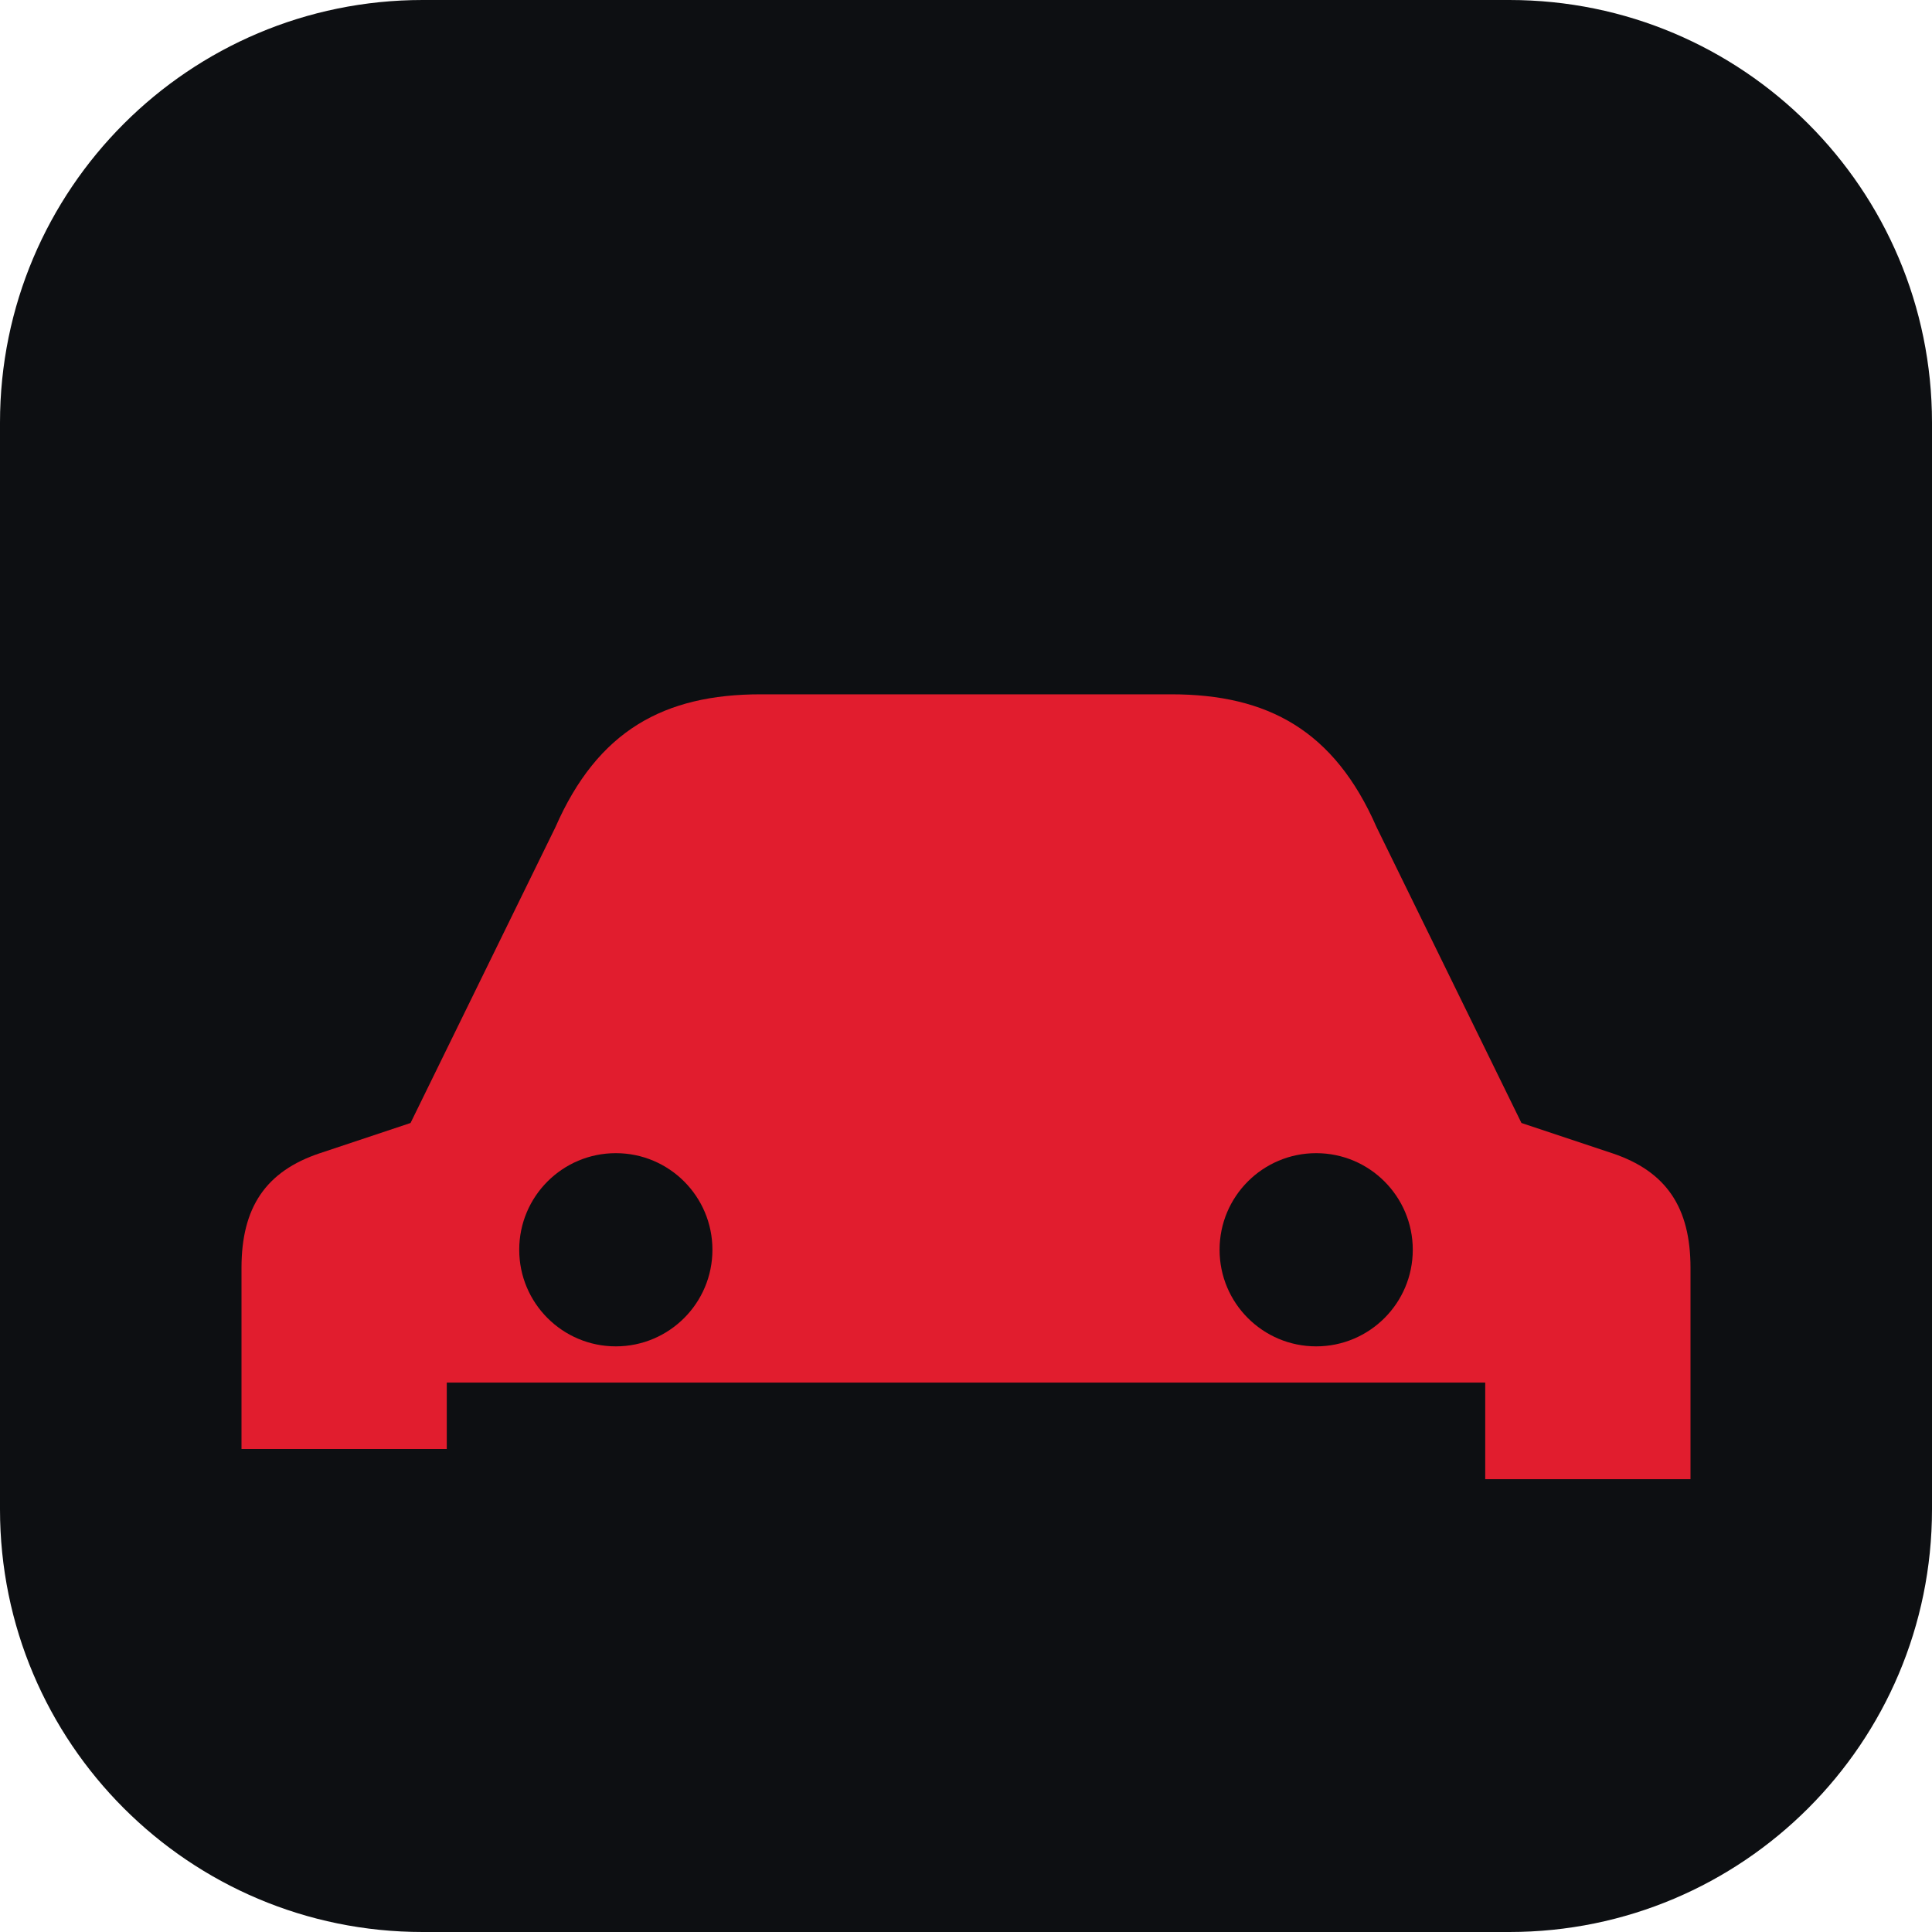
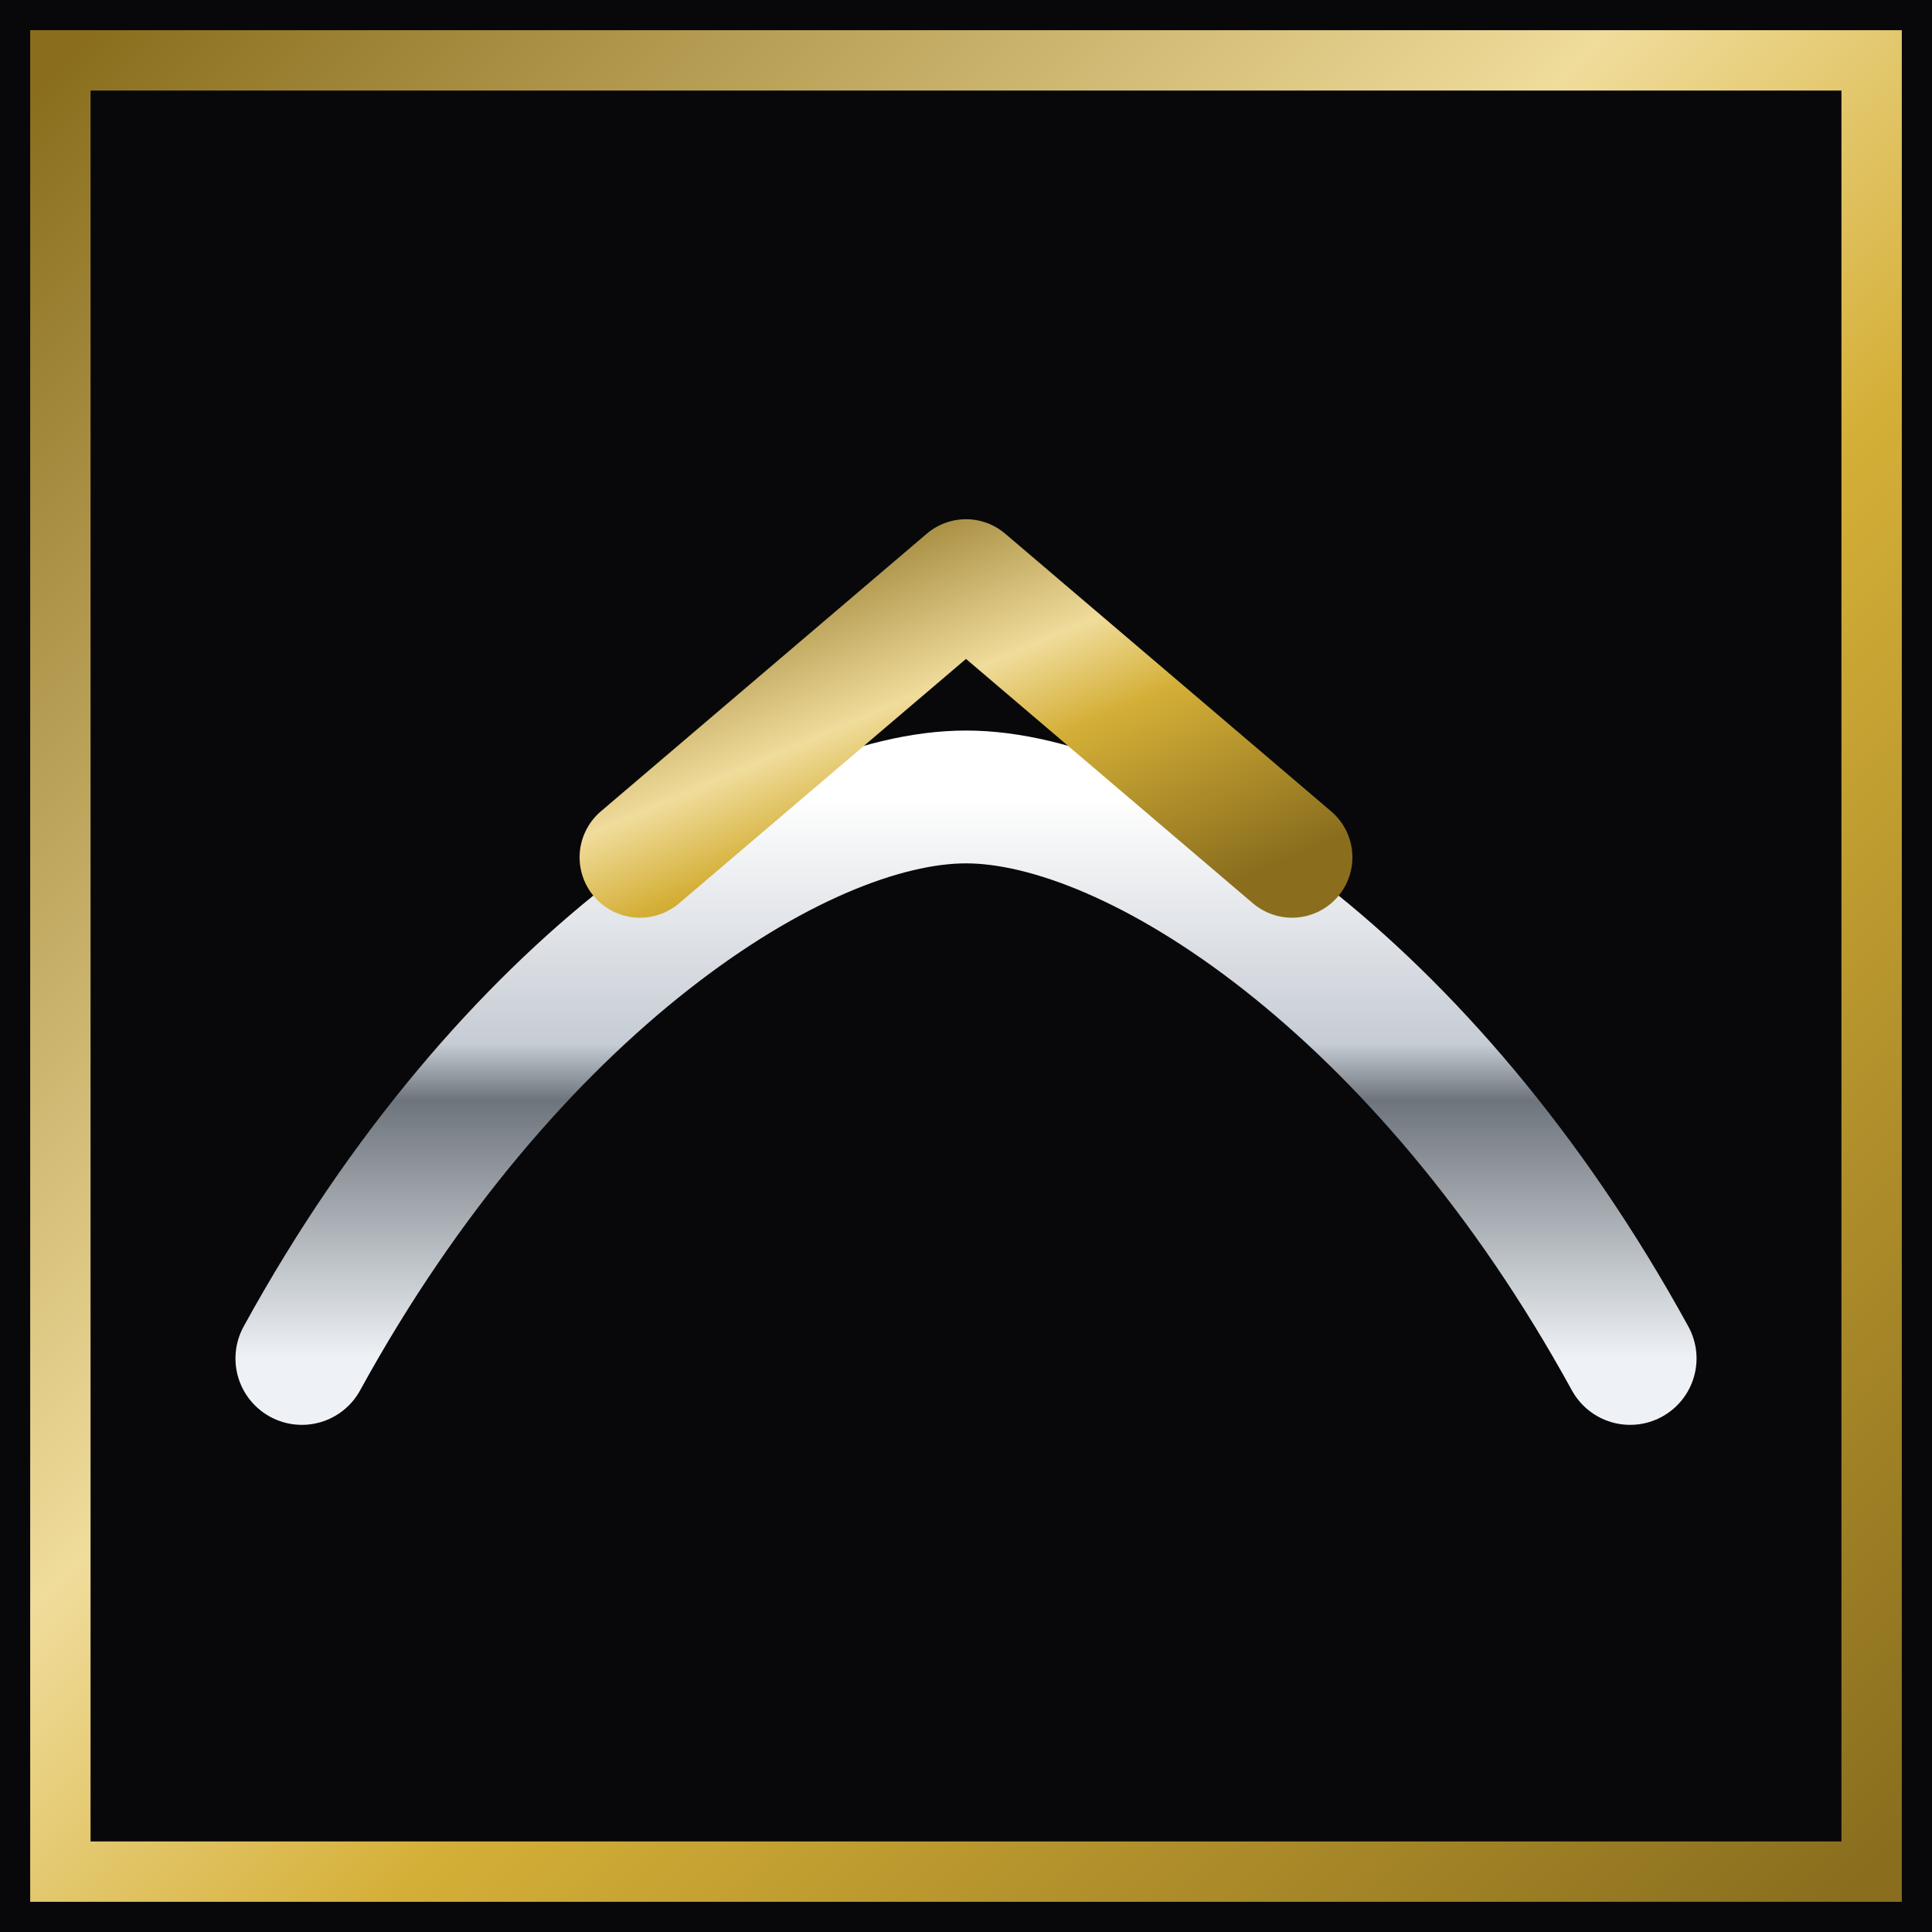
<svg xmlns="http://www.w3.org/2000/svg" viewBox="0 0 32 32">
-   <rect width="32" height="32" rx="7" fill="#0d0f12" />
-   <path d="M4 21c0-1 .4-1.6 1.3-1.9l1.5-.5 2.4-4.9C9.9 12.1 11 11.5 12.6 11.5h6.8c1.6 0 2.7.6 3.4 2.2l2.4 4.9 1.5.5c.9.3 1.3.9 1.3 1.9v3.5h-3.4v-1.6H7.4V24H4v-3Z" fill="#e11d2e" />
-   <circle cx="10.2" cy="20.7" r="1.6" fill="#0d0f12" />
-   <circle cx="21.8" cy="20.7" r="1.6" fill="#0d0f12" />
+   <defs>
+     <linearGradient id="g" x1="0" y1="0" x2="1" y2="1">
+       <stop offset="0%" stop-color="#8a6e1e" />
+       <stop offset="42%" stop-color="#f0dc9b" />
+       <stop offset="60%" stop-color="#d4af37" />
+       <stop offset="100%" stop-color="#8a6e1e" />
+     </linearGradient>
+     <linearGradient id="c" x1="0" y1="0" x2="0" y2="1">
+       <stop offset="0%" stop-color="#ffffff" />
+       <stop offset="44%" stop-color="#c6ccd4" />
+       <stop offset="54%" stop-color="#6e747c" />
+       <stop offset="100%" stop-color="#eef2f6" />
+     </linearGradient>
+   </defs>
+   <rect width="32" height="32" fill="#08080a" />
+   <rect x="1" y="1" width="30" height="30" fill="none" stroke="url(#g)" stroke-width="1" />
+   <path d="M5 22.5c3.4-6.2 8.2-9.3 11-9.3s7.6 3.1 11 9.3" fill="none" stroke="url(#c)" stroke-width="2.2" stroke-linecap="round" />
+   <path d="m10.6 14.2 5.4-4.6 5.4 4.6" fill="none" stroke="url(#g)" stroke-width="2" stroke-linejoin="round" stroke-linecap="round" />
+   <path d="M8 26h16" stroke="url(#g)" stroke-width="1.2" opacity=".6" />
</svg>
